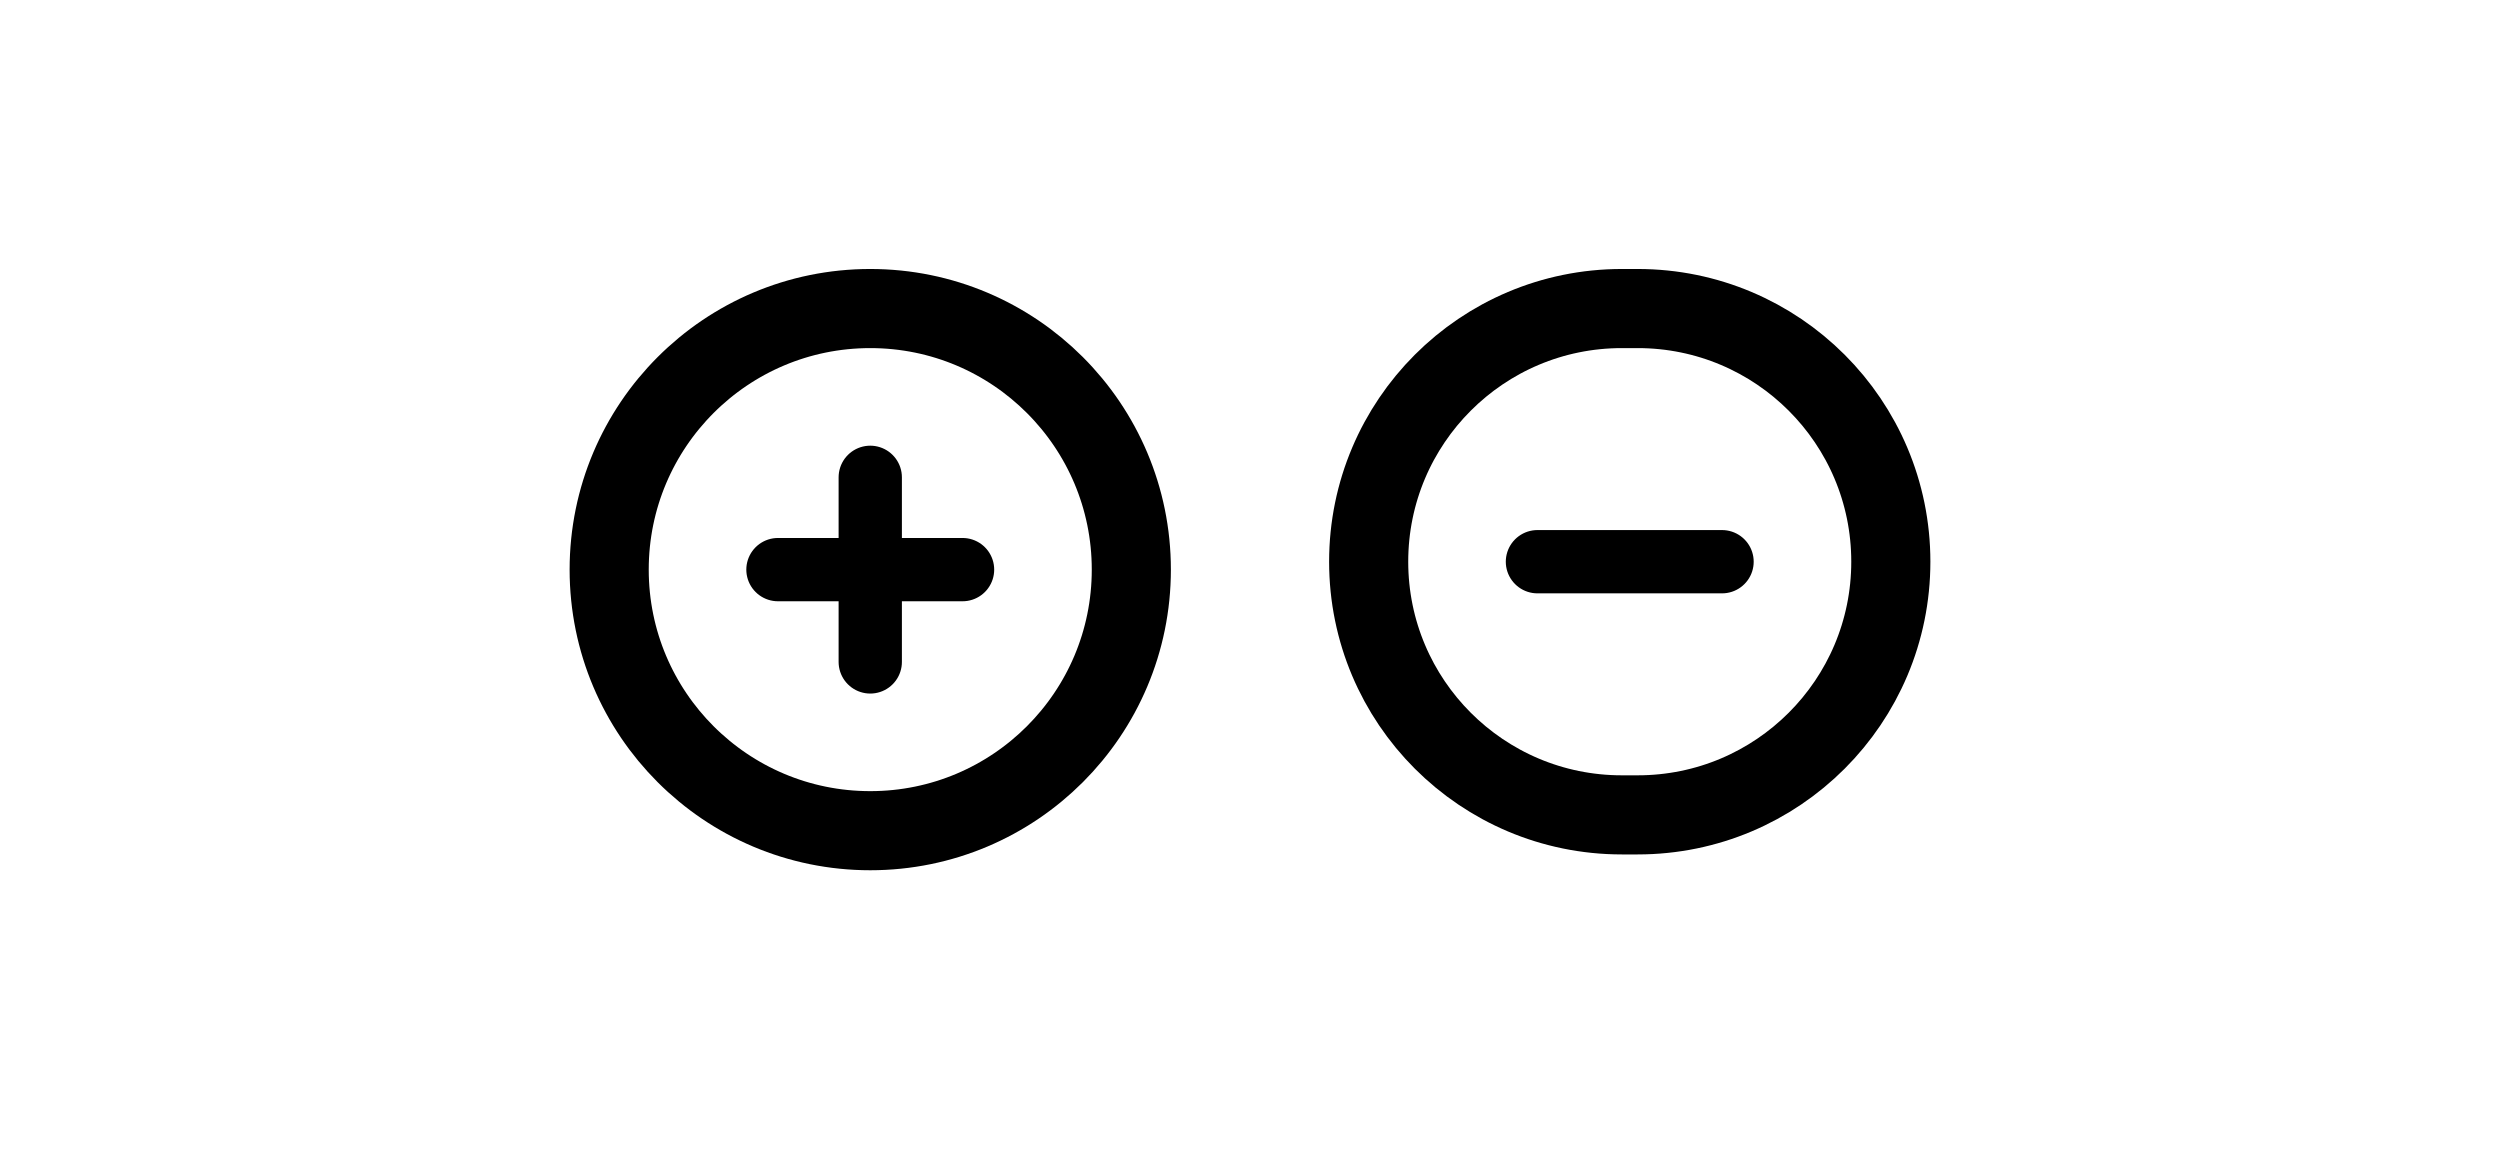
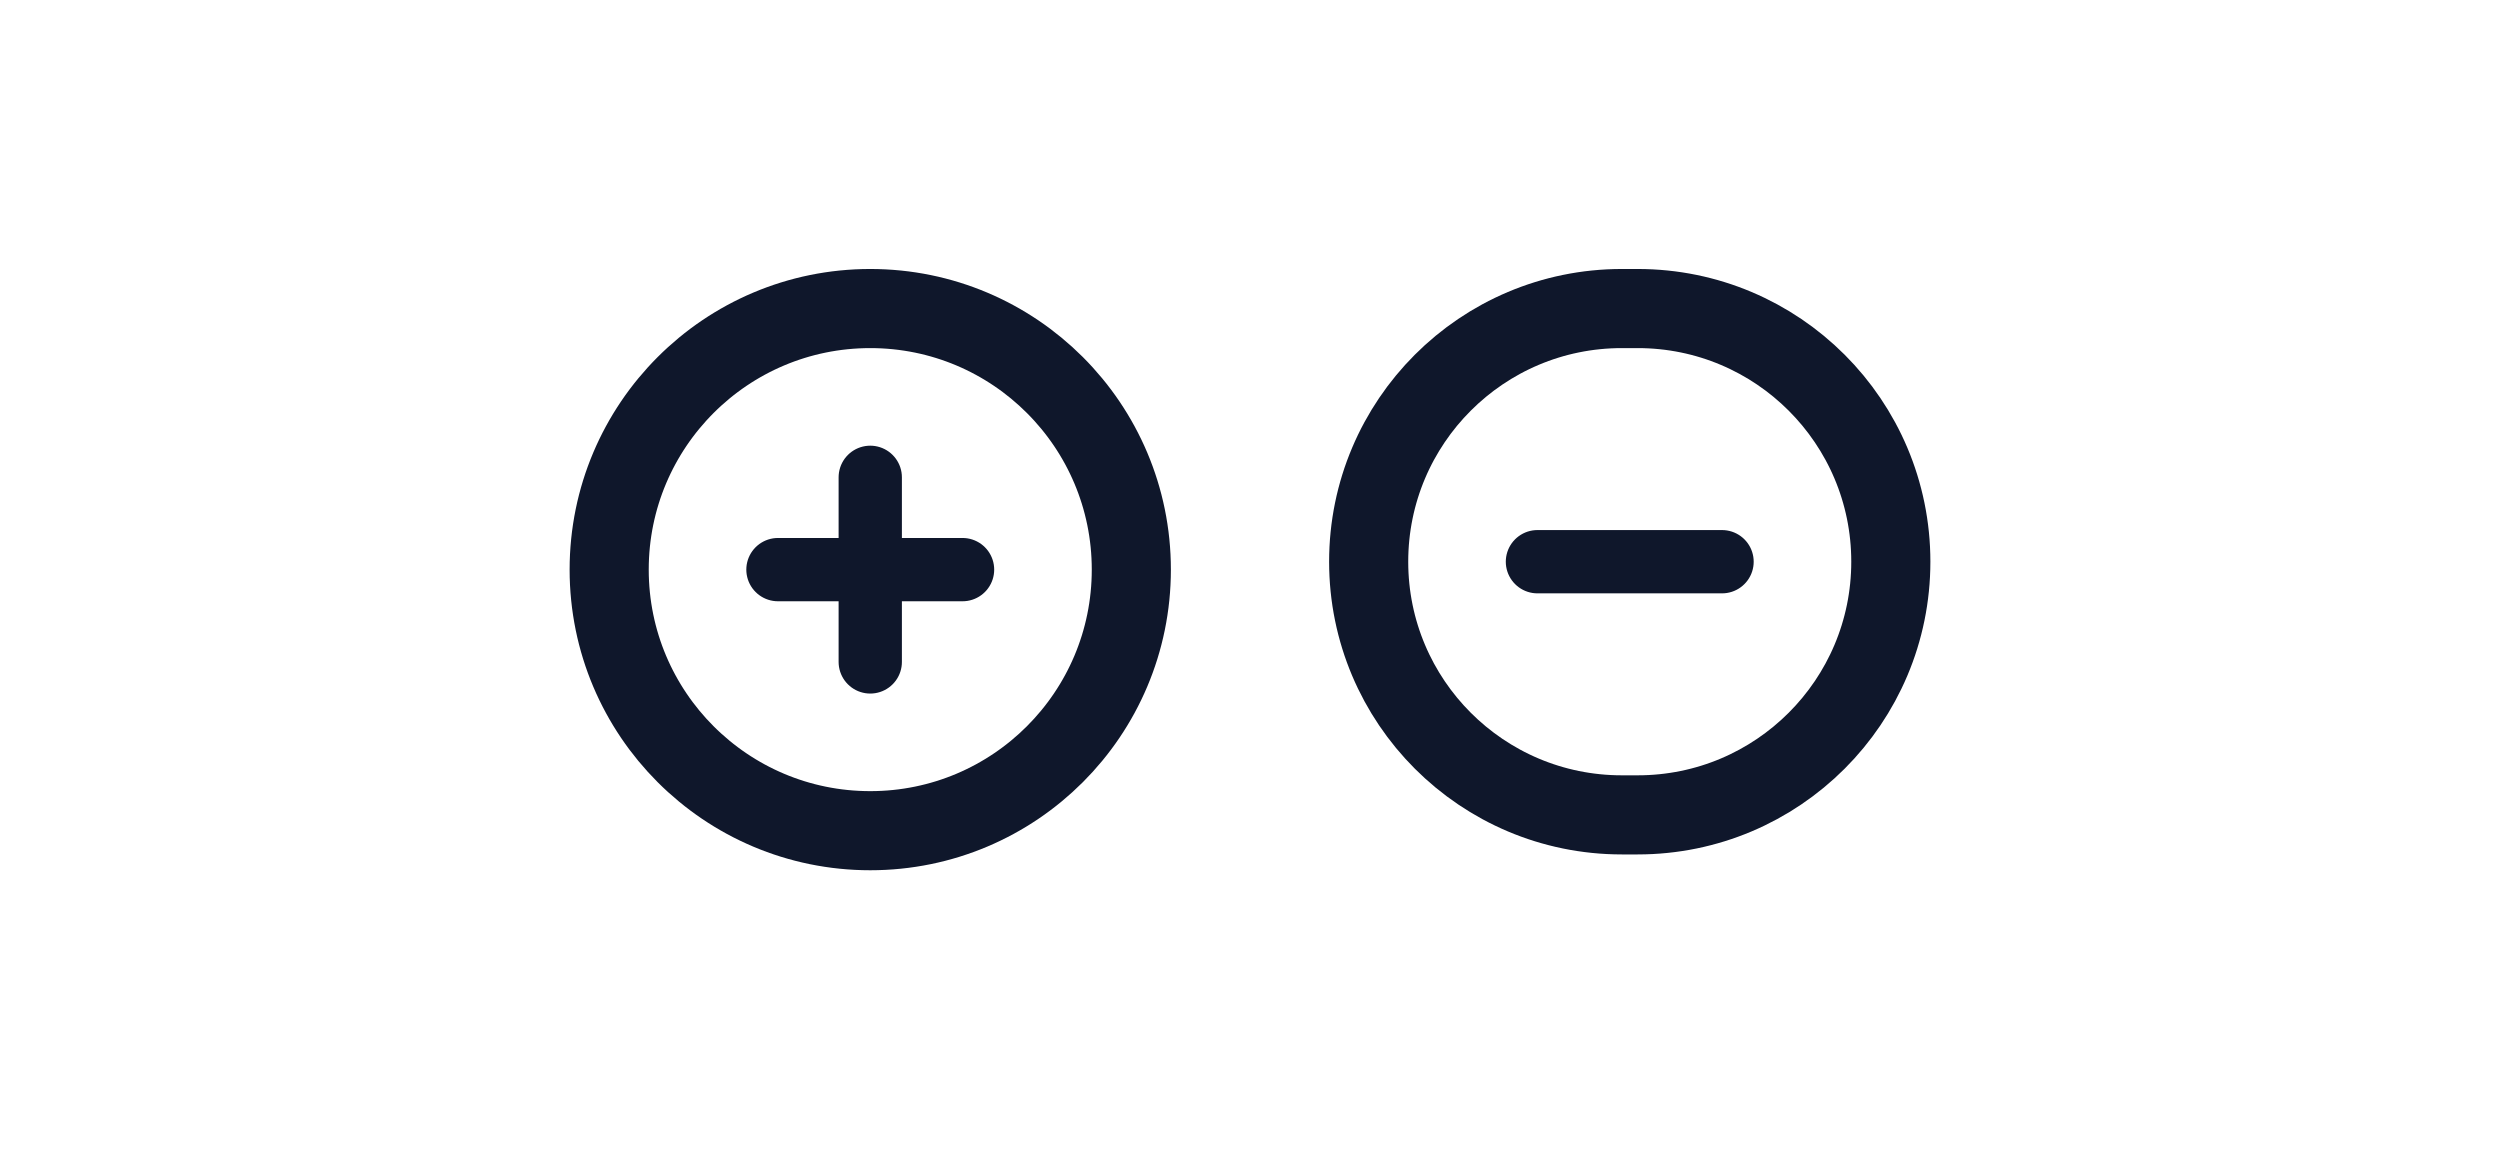
<svg xmlns="http://www.w3.org/2000/svg" width="158" height="73" viewBox="0 0 158 73" fill="none">
-   <path d="M55 19.5C64.113 19.5 71.5 26.887 71.5 36C71.5 45.113 64.113 52.5 55 52.5C45.887 52.5 38.5 45.113 38.5 36C38.5 26.887 45.887 19.5 55 19.5Z" stroke="black" stroke-width="5" />
-   <path d="M49.167 36H60.833" stroke="black" stroke-width="4" stroke-linecap="round" stroke-linejoin="round" />
-   <path d="M55 30.167V41.833" stroke="black" stroke-width="4" stroke-linecap="round" stroke-linejoin="round" />
-   <path d="M102.5 19.5H103.5C112.337 19.5 119.5 26.663 119.5 35.5C119.5 44.337 112.337 51.5 103.5 51.5H102.5C93.663 51.5 86.5 44.337 86.5 35.5C86.5 26.663 93.663 19.5 102.5 19.5Z" stroke="black" stroke-width="5" />
-   <path d="M97.166 35.5H108.833" stroke="black" stroke-width="4" stroke-linecap="round" stroke-linejoin="round" />
+   <path d="M55 19.5C64.113 19.5 71.5 26.887 71.5 36C71.5 45.113 64.113 52.5 55 52.5C45.887 52.5 38.5 45.113 38.5 36C38.5 26.887 45.887 19.5 55 19.5Z" stroke="#0F172B" stroke-width="5" />
+   <path d="M49.167 36H60.833" stroke="#0F172B" stroke-width="4" stroke-linecap="round" stroke-linejoin="round" />
+   <path d="M55 30.167V41.833" stroke="#0F172B" stroke-width="4" stroke-linecap="round" stroke-linejoin="round" />
+   <path d="M102.5 19.5H103.5C112.337 19.5 119.5 26.663 119.5 35.5C119.5 44.337 112.337 51.5 103.5 51.5H102.5C93.663 51.5 86.5 44.337 86.5 35.5C86.5 26.663 93.663 19.5 102.5 19.5Z" stroke="#0F172B" stroke-width="5" />
+   <path d="M97.166 35.5H108.833" stroke="#0F172B" stroke-width="4" stroke-linecap="round" stroke-linejoin="round" />
</svg>
